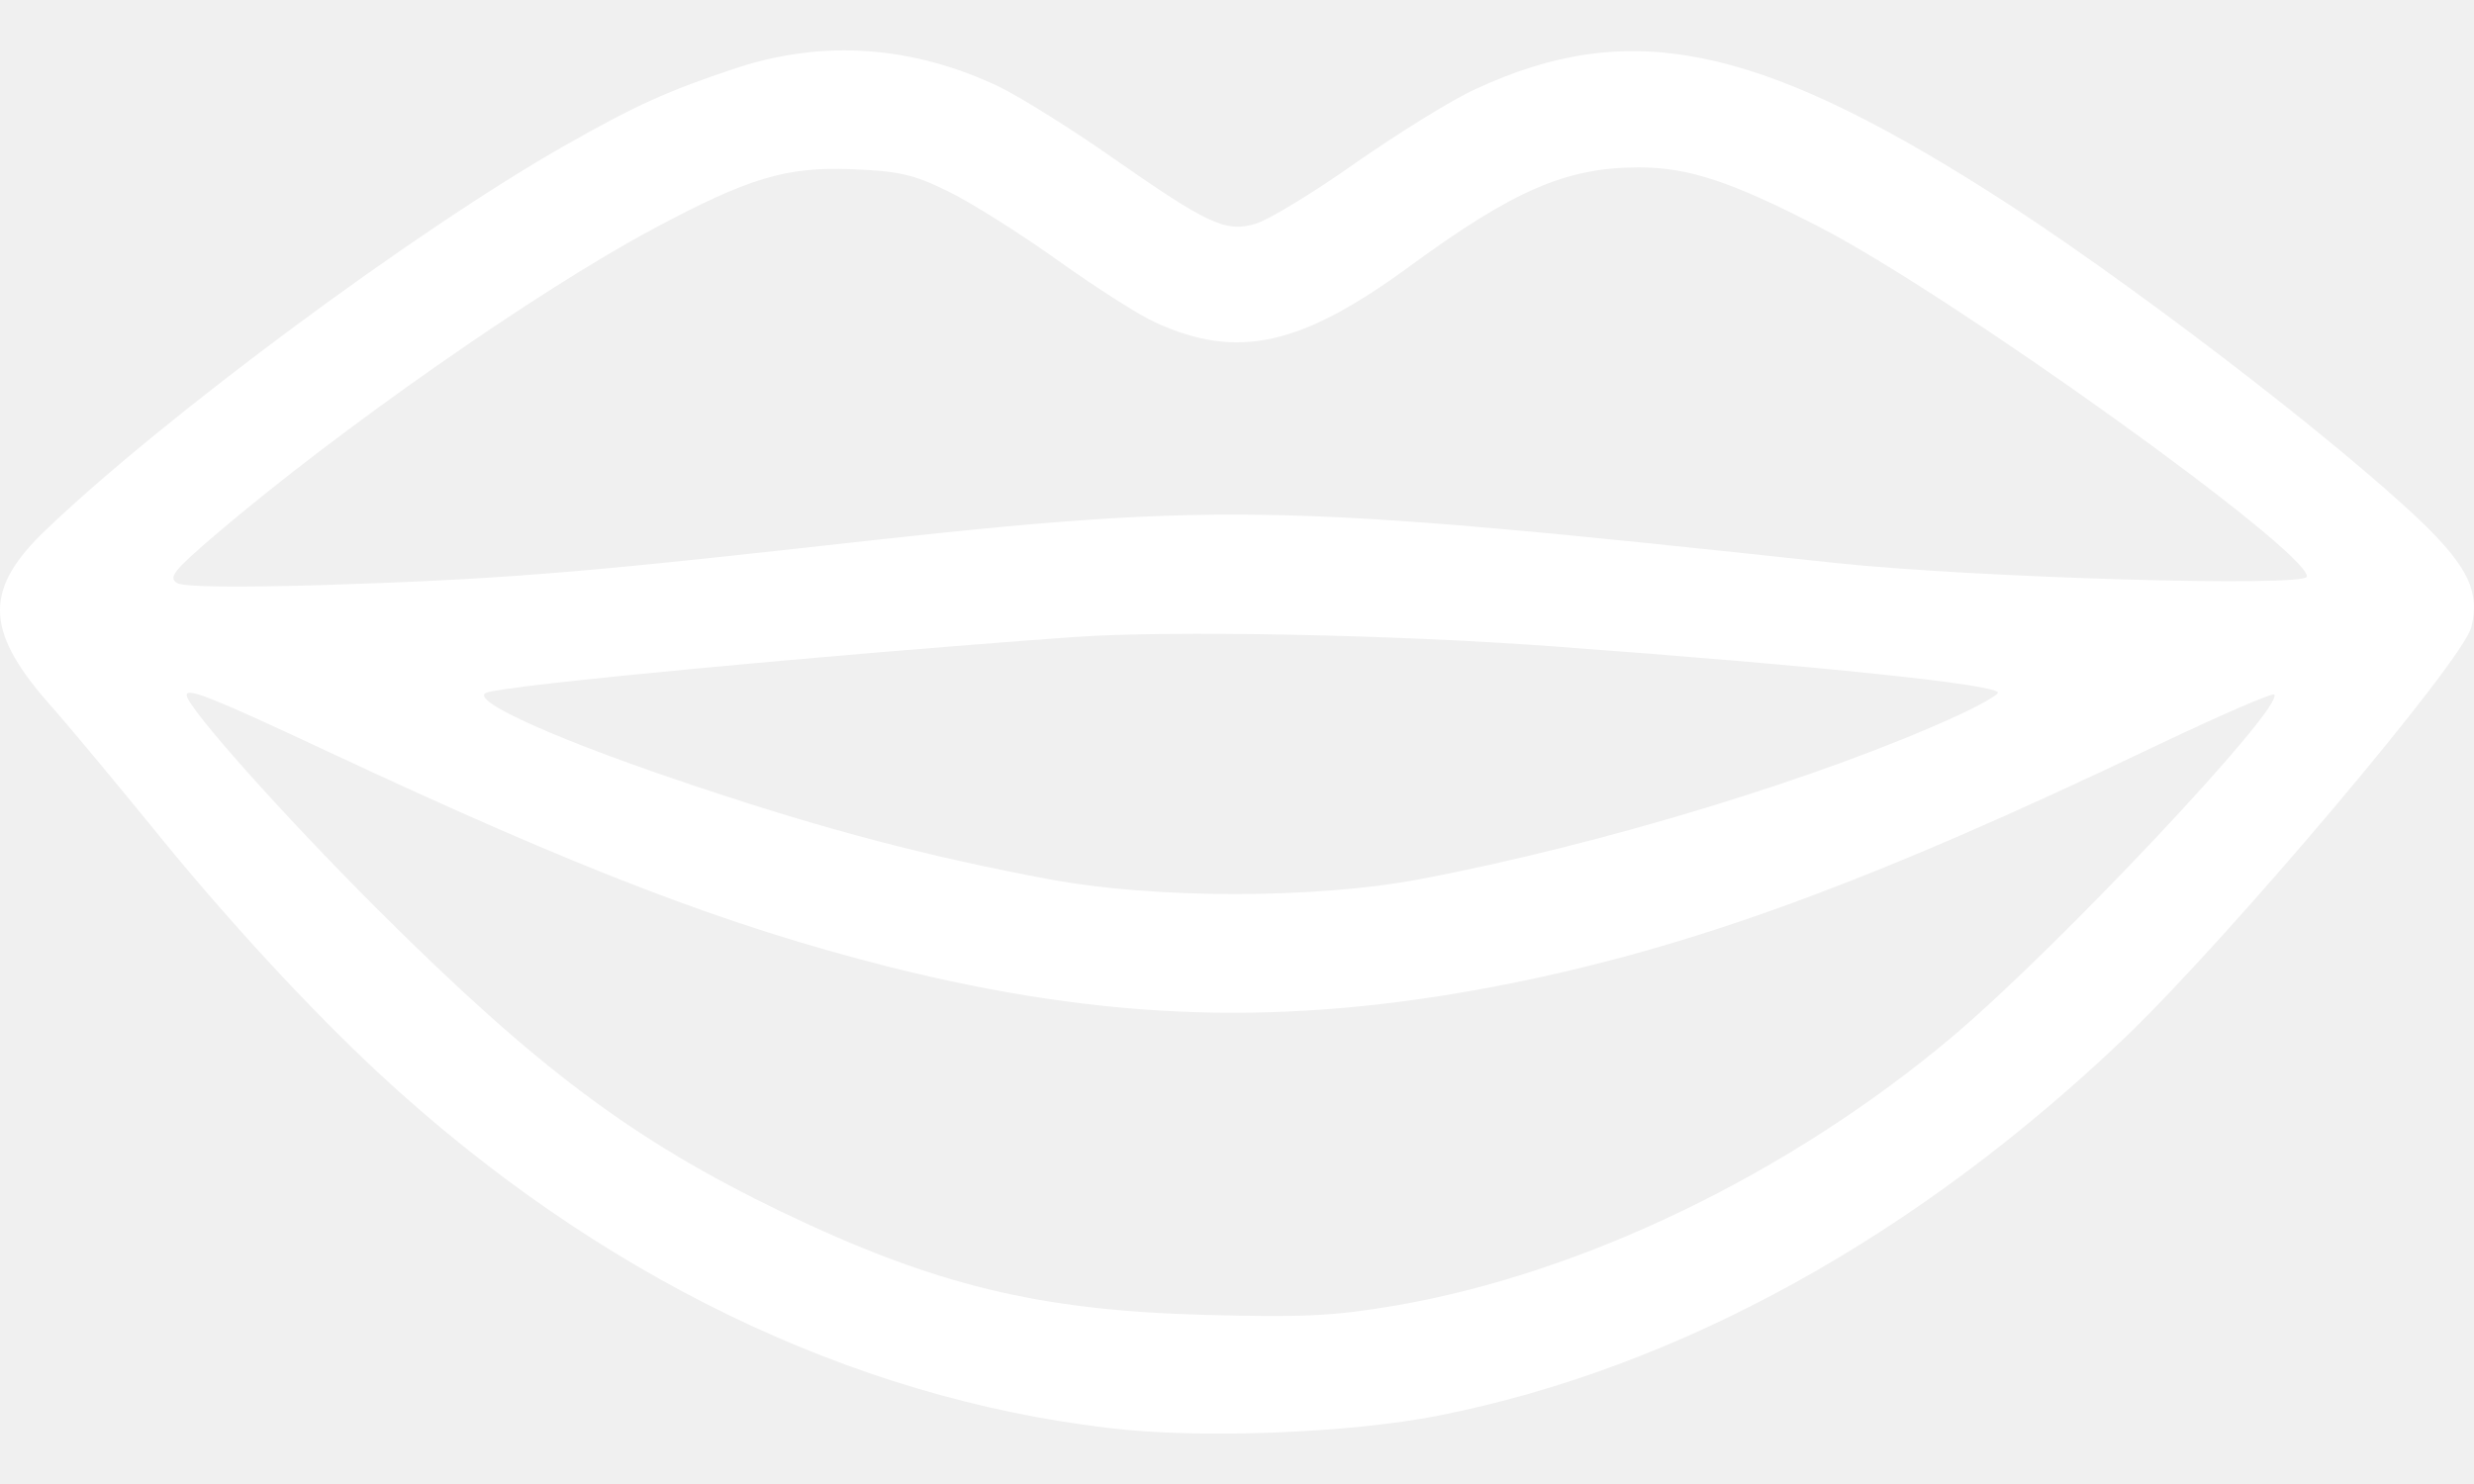
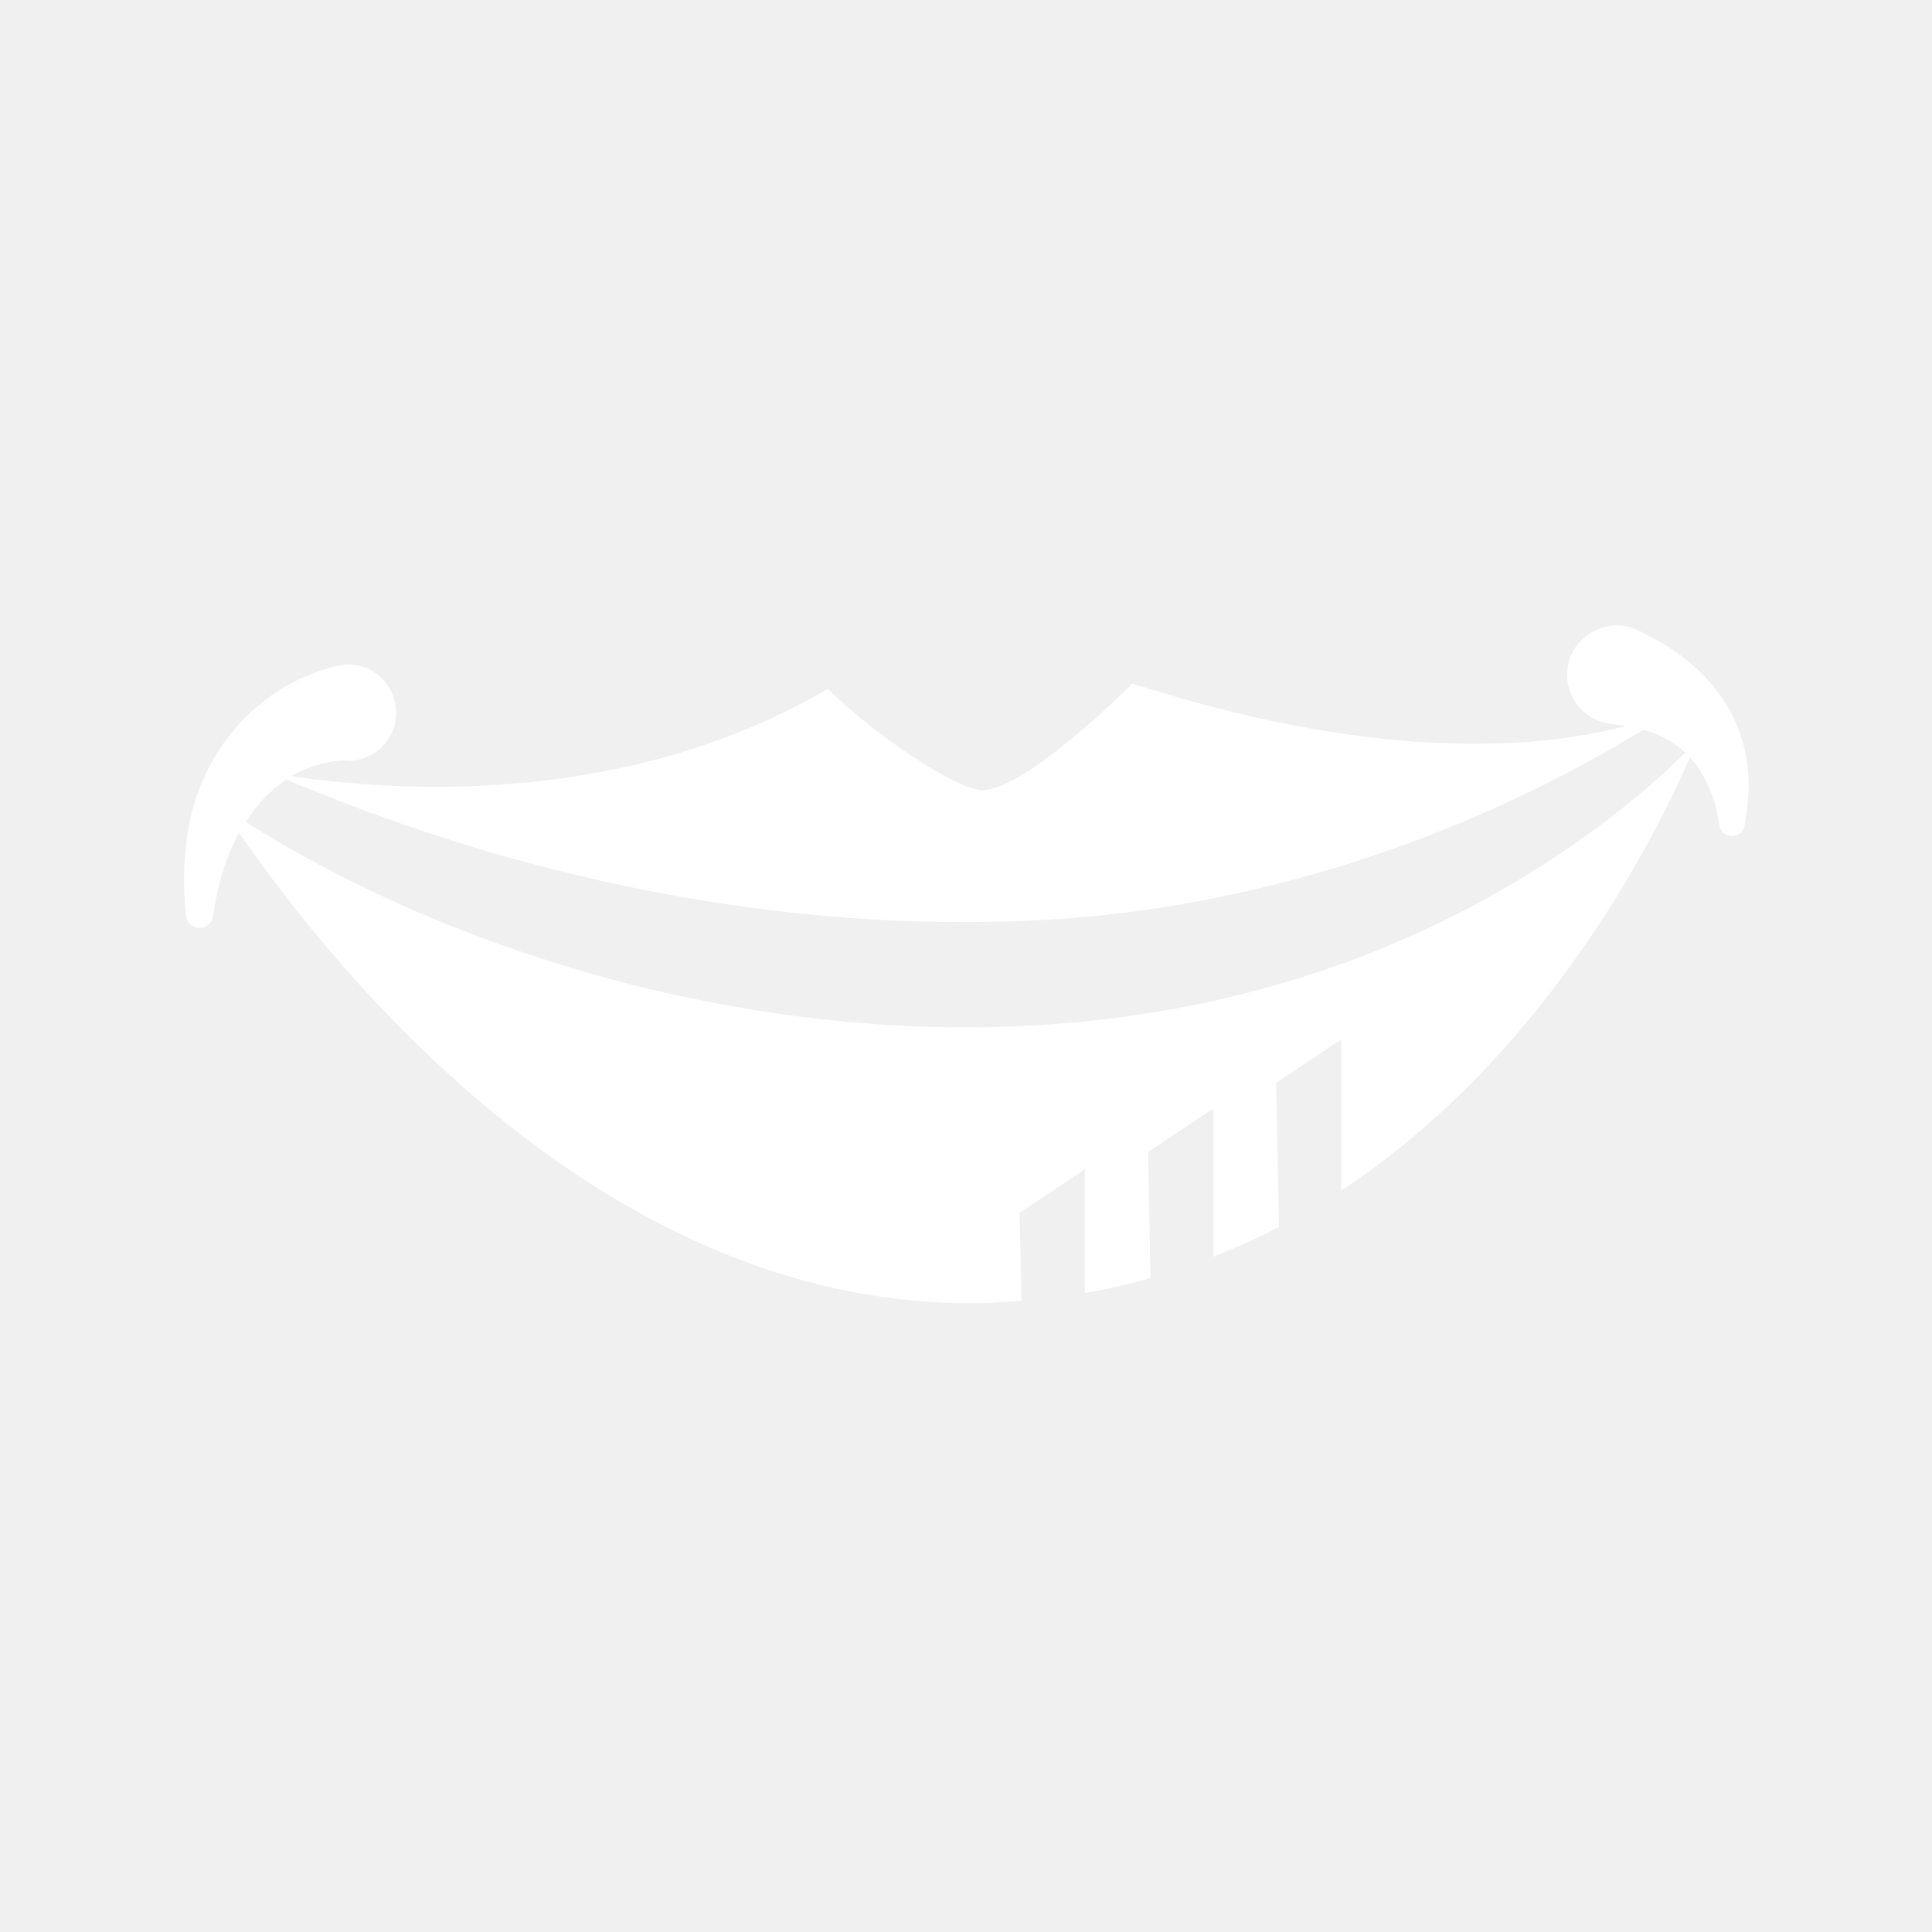
- <svg xmlns="http://www.w3.org/2000/svg" width="25" height="15" viewBox="0 0 25 15" fill="none">
-   <path d="M7.446 0.686C6.746 0.917 6.409 1.073 5.728 1.46C4.223 2.31 1.655 4.215 0.468 5.352C-0.156 5.945 -0.156 6.358 0.468 7.082C0.687 7.326 1.156 7.894 1.524 8.344C2.28 9.281 3.142 10.212 3.842 10.861C6.028 12.885 8.589 14.128 11.206 14.434C12.124 14.547 13.655 14.484 14.535 14.309C16.971 13.828 19.383 12.492 21.494 10.468C22.543 9.456 24.892 6.676 24.973 6.339C25.061 5.989 24.942 5.739 24.498 5.302C23.618 4.452 21.413 2.766 20.076 1.923C17.734 0.442 16.453 0.186 14.916 0.898C14.679 1.004 14.136 1.342 13.705 1.642C13.274 1.948 12.818 2.222 12.693 2.26C12.387 2.354 12.206 2.266 11.256 1.604C10.838 1.31 10.319 0.986 10.101 0.879C9.226 0.461 8.32 0.399 7.446 0.686ZM9.57 1.929C9.794 2.035 10.3 2.354 10.694 2.635C11.087 2.916 11.531 3.197 11.675 3.259C12.505 3.64 13.149 3.497 14.254 2.685C15.297 1.923 15.828 1.692 16.559 1.692C17.065 1.692 17.496 1.835 18.39 2.297C19.733 2.991 23.312 5.558 23.312 5.827C23.312 5.939 19.932 5.839 18.533 5.689C12.78 5.071 12.343 5.065 8.164 5.533C5.803 5.795 4.997 5.858 3.254 5.914C2.386 5.939 1.868 5.933 1.793 5.895C1.699 5.839 1.743 5.777 2.174 5.408C3.417 4.346 5.428 2.941 6.596 2.316C7.564 1.798 7.939 1.685 8.601 1.71C9.076 1.729 9.226 1.76 9.57 1.929ZM15.691 6.533C18.402 6.732 20.189 6.92 20.189 7.001C20.189 7.026 20.001 7.132 19.77 7.238C18.402 7.863 16.184 8.538 14.348 8.887C13.286 9.087 11.668 9.087 10.6 8.887C9.401 8.663 8.37 8.394 7.096 7.969C5.678 7.501 4.722 7.076 4.916 7.001C5.116 6.926 8.27 6.626 10.85 6.439C11.831 6.37 14.086 6.414 15.691 6.533ZM3.323 7.601C5.884 8.8 7.34 9.356 8.989 9.774C11.187 10.324 12.993 10.38 15.154 9.962C17.078 9.587 18.889 8.925 21.8 7.532C22.431 7.232 22.962 7.001 22.981 7.02C23.093 7.138 20.782 9.593 19.72 10.486C18.077 11.867 15.991 12.873 14.098 13.197C13.467 13.304 13.168 13.316 12.193 13.291C10.494 13.247 9.445 12.991 7.895 12.248C6.396 11.523 5.434 10.805 3.817 9.193C2.855 8.232 1.886 7.145 1.886 7.026C1.886 6.945 2.161 7.057 3.323 7.601Z" fill="white" />
+ <svg xmlns="http://www.w3.org/2000/svg" version="1.1" id="Camada_1" x="0px" y="0px" viewBox="0 0 400 400" style="enable-background:new 0 0 400 400;" xml:space="preserve">
+   <style type="text/css">
+ 	.st0{fill:#FFFFFF;}
+ </style>
+   <path id="Mouth_00000173120166774553006760000005205269004049288360_" class="st0" d="M339.9,130.9c-6-3.7-14.3,0.2-15.3,7.2  c-0.9,5.6,2.9,10.8,8.5,11.7c1,0.2,2.1,0.3,2.9,0.4c0.2,0,0.5,0.1,0.7,0.1c-45.9,11.9-100.3-8.7-102.3-8.7c0,0-22,22-31,22  c-5,0-22-11-32-21c-40.9,24-87.3,21.6-111.1,18.1c0.9-0.5,1.8-1,2.8-1.4c3.1-1.2,6.4-2.1,9.6-1.8h0.1c0,0,0,0-0.1,0  c5.5-0.4,9.7-5.1,9.3-10.6c-0.4-5.5-5.1-9.7-10.6-9.3c-1.8,0.2-3.5,0.8-5.2,1.3c-15.5,5.3-25.9,19.5-27.6,35.5  c-0.7,5.2-0.6,10.3-0.1,15.2c0.1,1.3,1.1,2.3,2.4,2.5c1.6,0.2,3-0.9,3.2-2.4c0.8-5.9,2.5-12,5.4-17.3  C69.9,202,127,272.6,205.3,269.7c2.1-0.1,4.2-0.2,6.2-0.4l-0.4-18.2l13.5-9c0,0,0,13.4,0,25.6c4.7-0.8,9.2-1.8,13.6-3.1l-0.5-26.1  l13.5-9c0,0,0,17.6,0,30.7c4.7-1.9,9.3-3.9,13.6-6.2l-0.6-29.8l13.5-9c0,0,0,18.1,0,31.3c41.4-27.3,64-71,72.2-89.7  c2.2,2.4,3.9,5.5,5,9.2c0.5,1.4,0.8,3.5,1.1,5c0.6,2.8,4.7,2.8,5.2-0.1l0.4-2.7C364.2,151,354.9,138,339.9,130.9z M348.3,156.4  c-8.8,8.7-18.8,16.2-29.2,22.9c-55.8,35.5-122.1,40.5-185.4,25.3c-29.1-7.2-57.4-18.4-82.8-34.4c2.2-3.5,5-6.6,8.4-8.8  c51.1,21.5,107.2,32.7,162.4,28.7c31.2-2.5,61.7-10.8,90.2-23.9c9.1-4.2,18-8.9,26.5-14c0.6-0.3,1.2-0.7,1.8-1.1  c3.4,0.9,6.4,2.5,8.8,4.8C348.7,156,348.5,156.2,348.3,156.4z" />
</svg>
